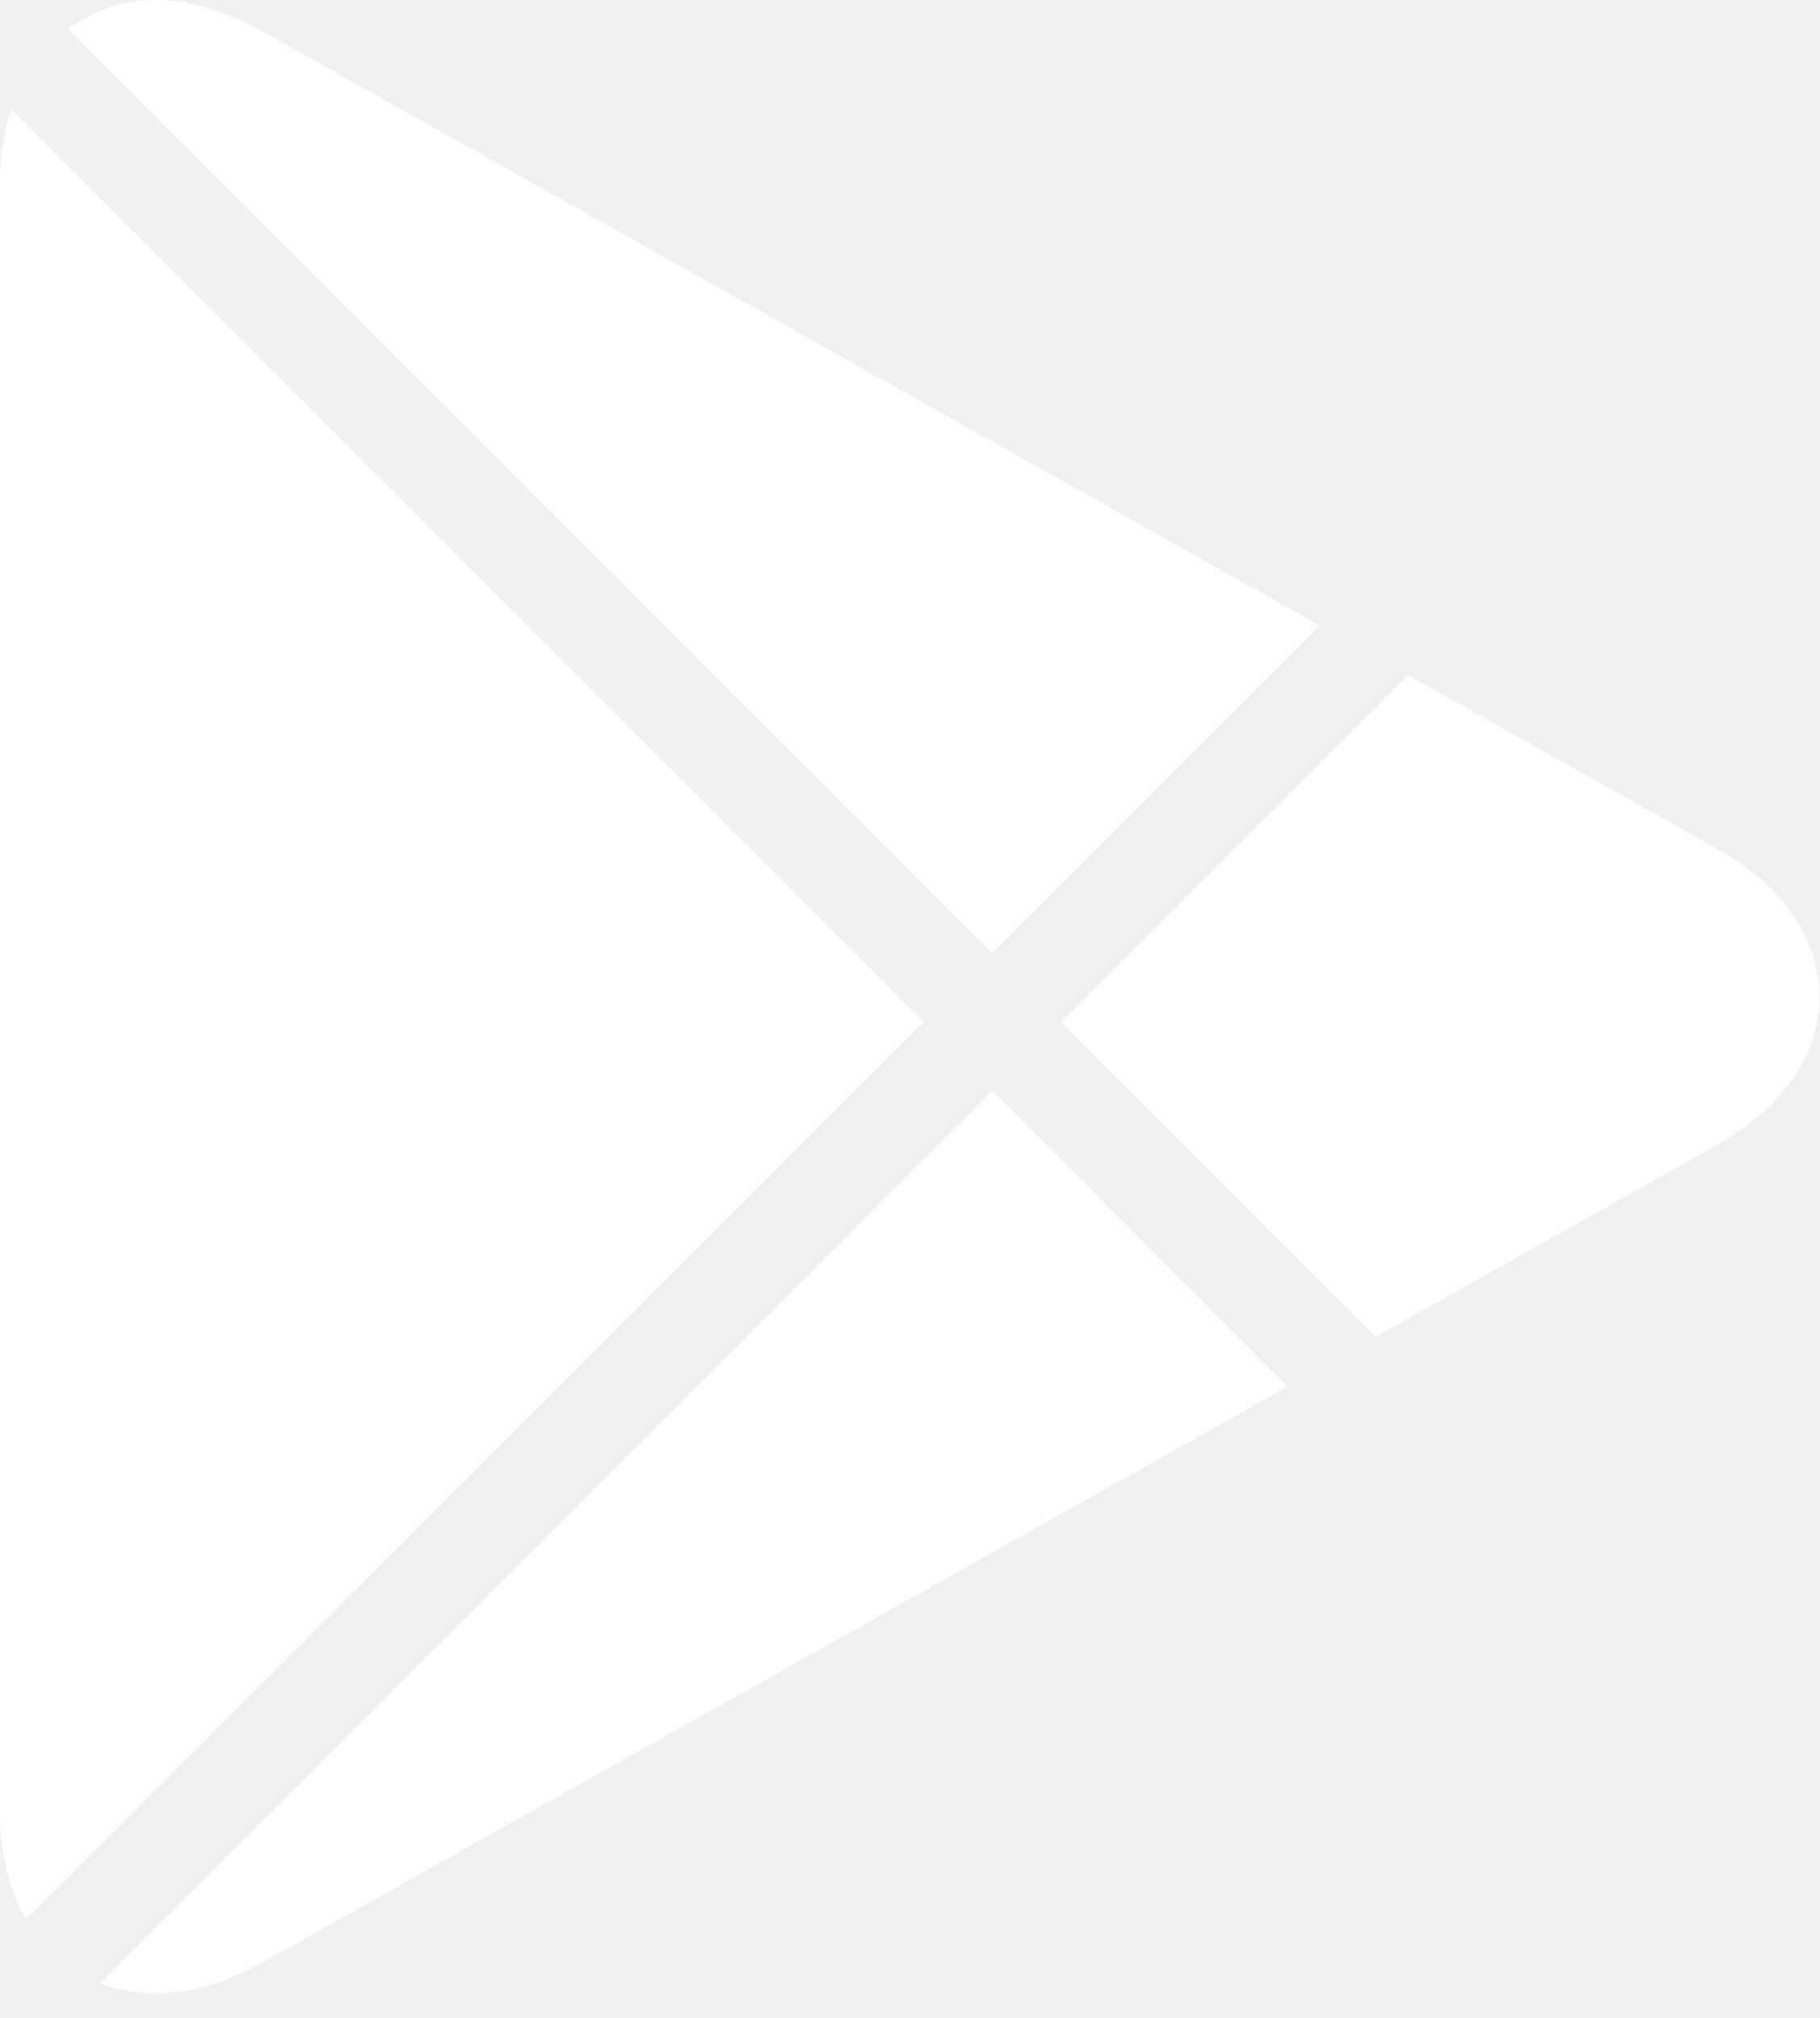
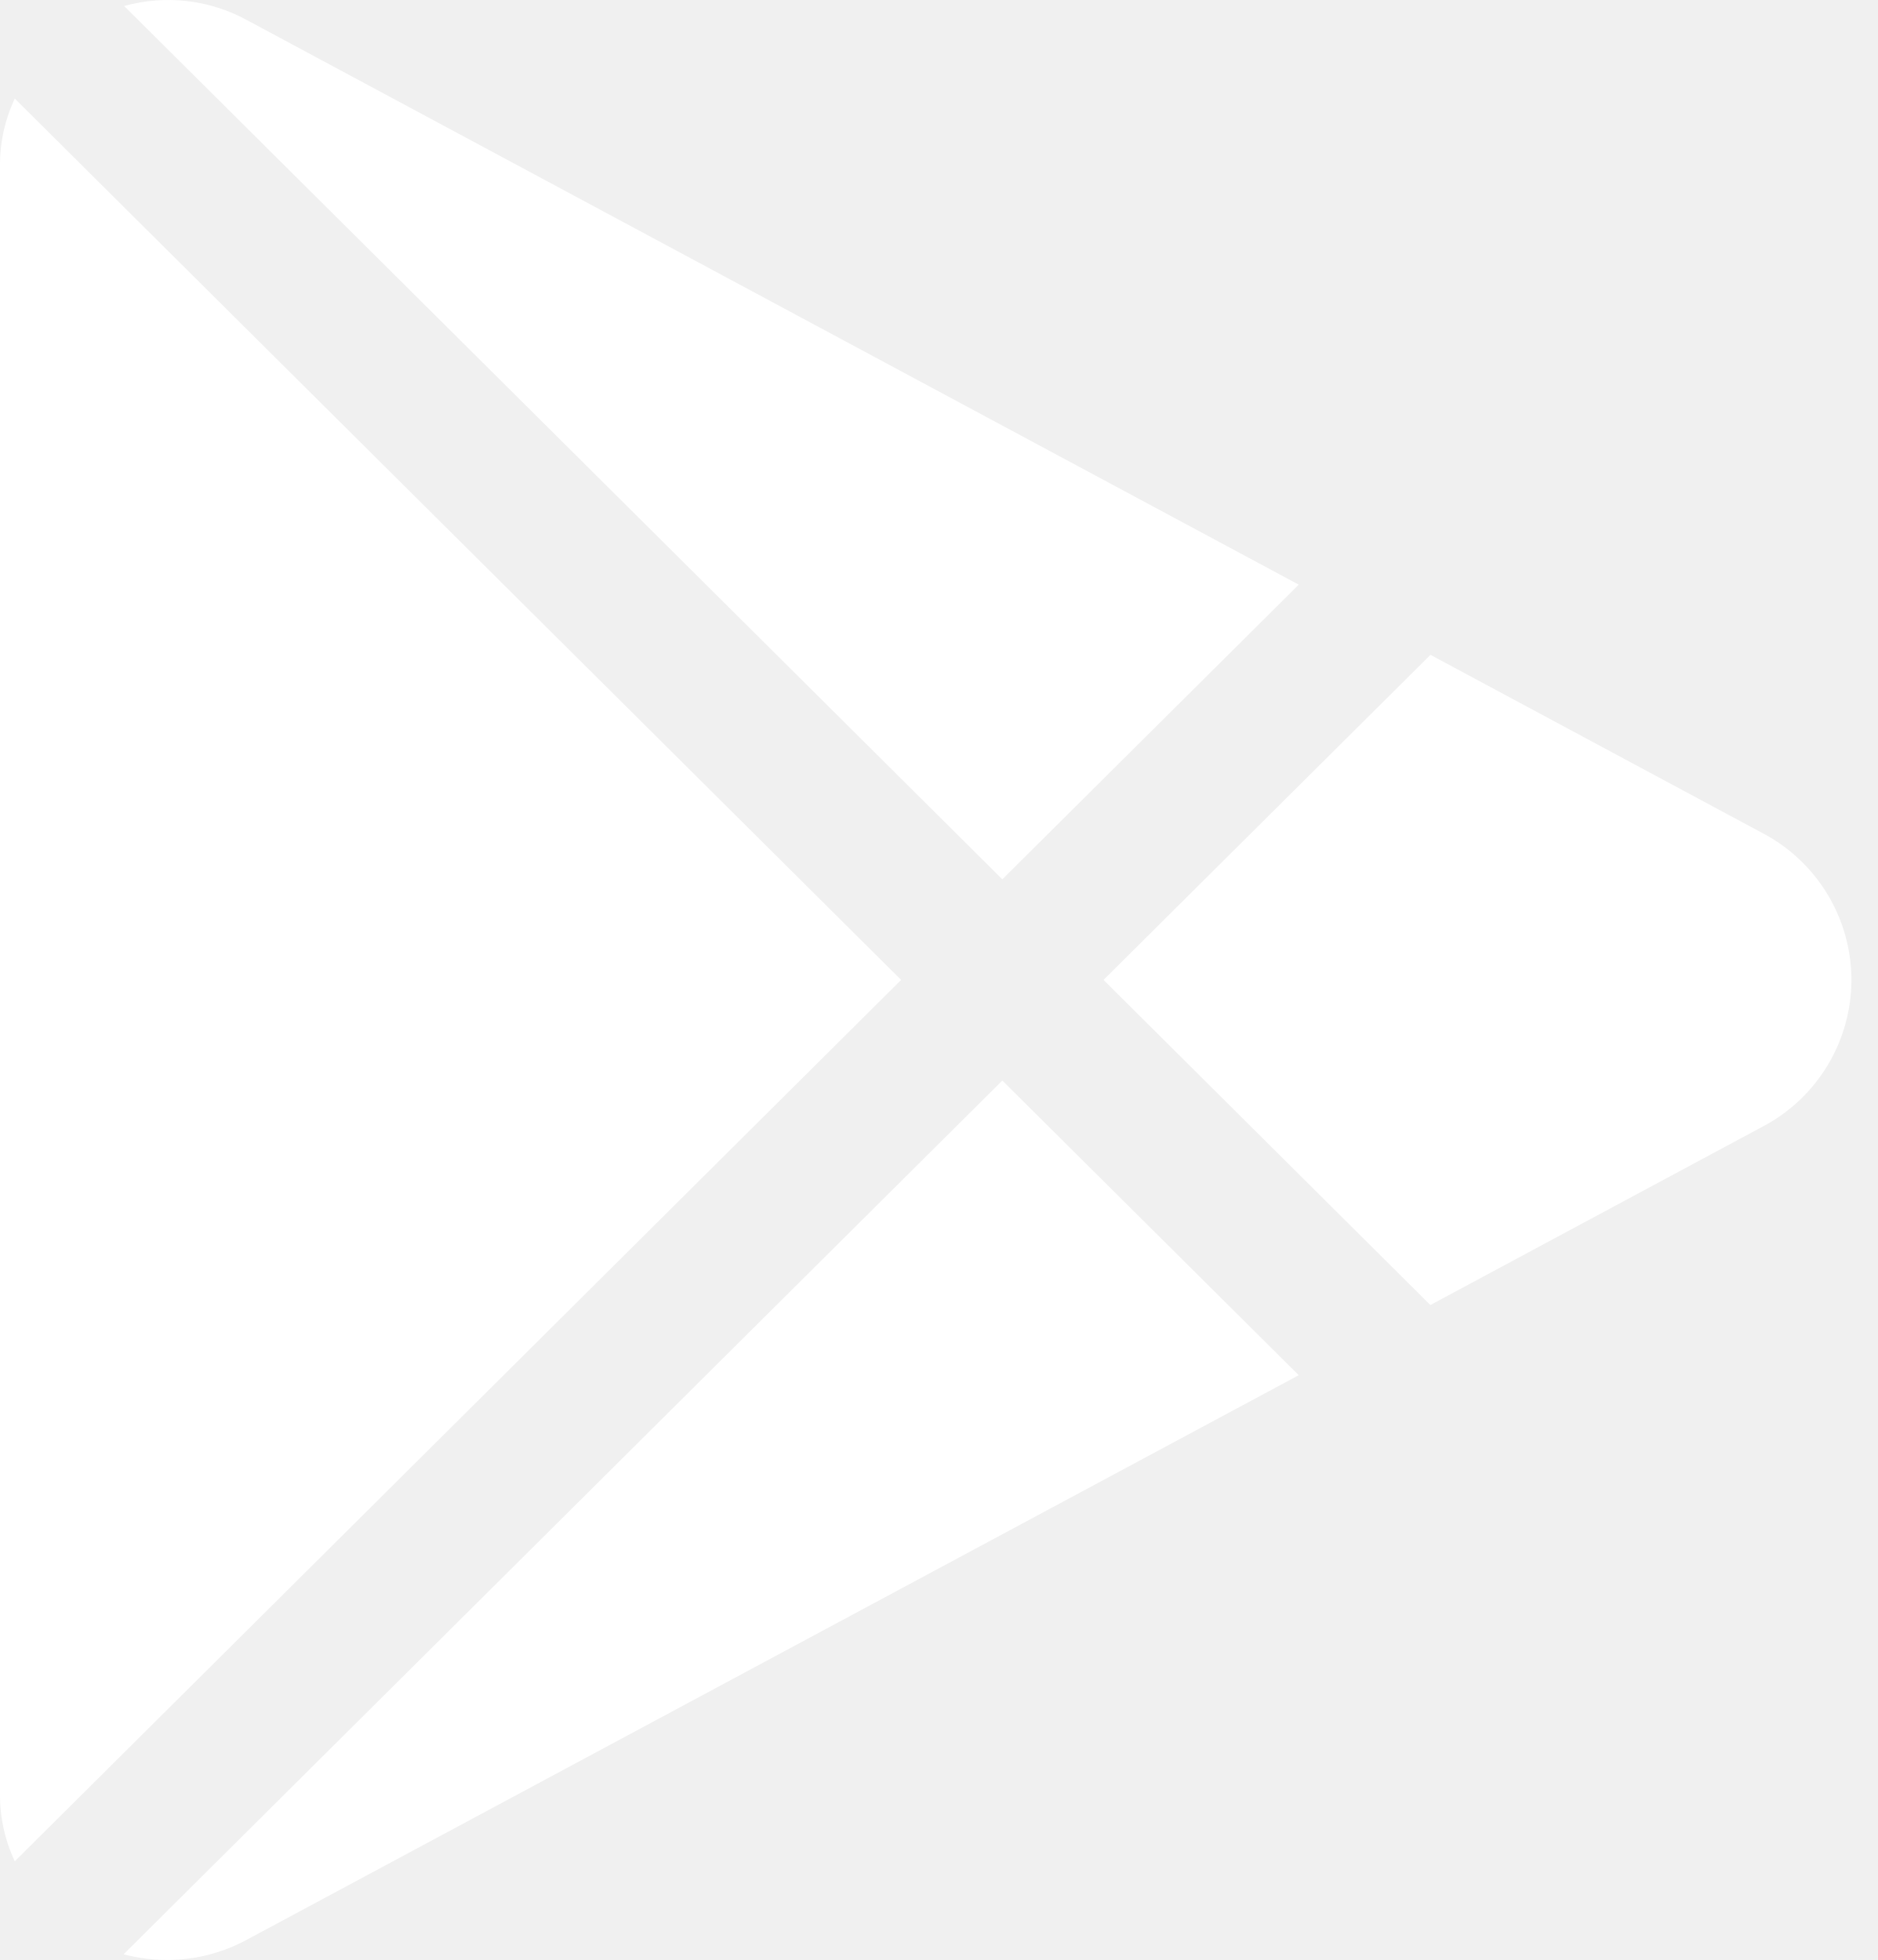
- <svg xmlns="http://www.w3.org/2000/svg" width="55" height="61" viewBox="0 0 55 61" fill="none">
-   <path d="M29.996 28.817L39.902 18.911L7.906 0.928C5.785 -0.218 3.799 -0.378 2.057 0.874L29.996 28.817ZM41.59 40.414L51.888 34.622C53.898 33.497 55 31.902 55 30.133C55 28.368 53.898 26.77 51.891 25.644L42.568 20.408L32.073 30.9L41.59 40.414ZM0.335 3.31C0.121 3.97 0 4.707 0 5.514V54.776C0 56.052 0.281 57.151 0.791 58.025L27.915 30.897L0.335 3.31ZM29.996 32.974L3.022 59.951C3.538 60.149 4.094 60.253 4.68 60.253C5.725 60.253 6.814 59.945 7.923 59.328L38.927 41.918L29.996 32.974Z" fill="white" />
+ <svg xmlns="http://www.w3.org/2000/svg" width="68" height="71" viewBox="0 0 68 71" fill="none">
+   <path d="M32.637 35.497L0.536 67.424C0.176 66.661 -0.007 65.826 0 64.982V6.013C-0.007 5.169 0.176 4.334 0.536 3.571L32.637 35.497ZM36.303 39.142L47.038 49.816L8.92 70.277C7.559 71.008 5.97 71.192 4.477 70.793L36.303 39.142ZM36.303 31.853L4.497 0.218C5.981 -0.195 7.568 -0.017 8.923 0.717L47.038 21.179L36.303 31.853ZM67.056 35.497C67.054 36.585 66.757 37.652 66.197 38.584C65.637 39.517 64.835 40.28 63.875 40.792L51.805 47.274L39.968 35.497L51.809 23.721L63.879 30.202C64.838 30.715 65.639 31.479 66.199 32.411C66.758 33.343 67.054 34.41 67.056 35.497Z" fill="white" />
</svg>
